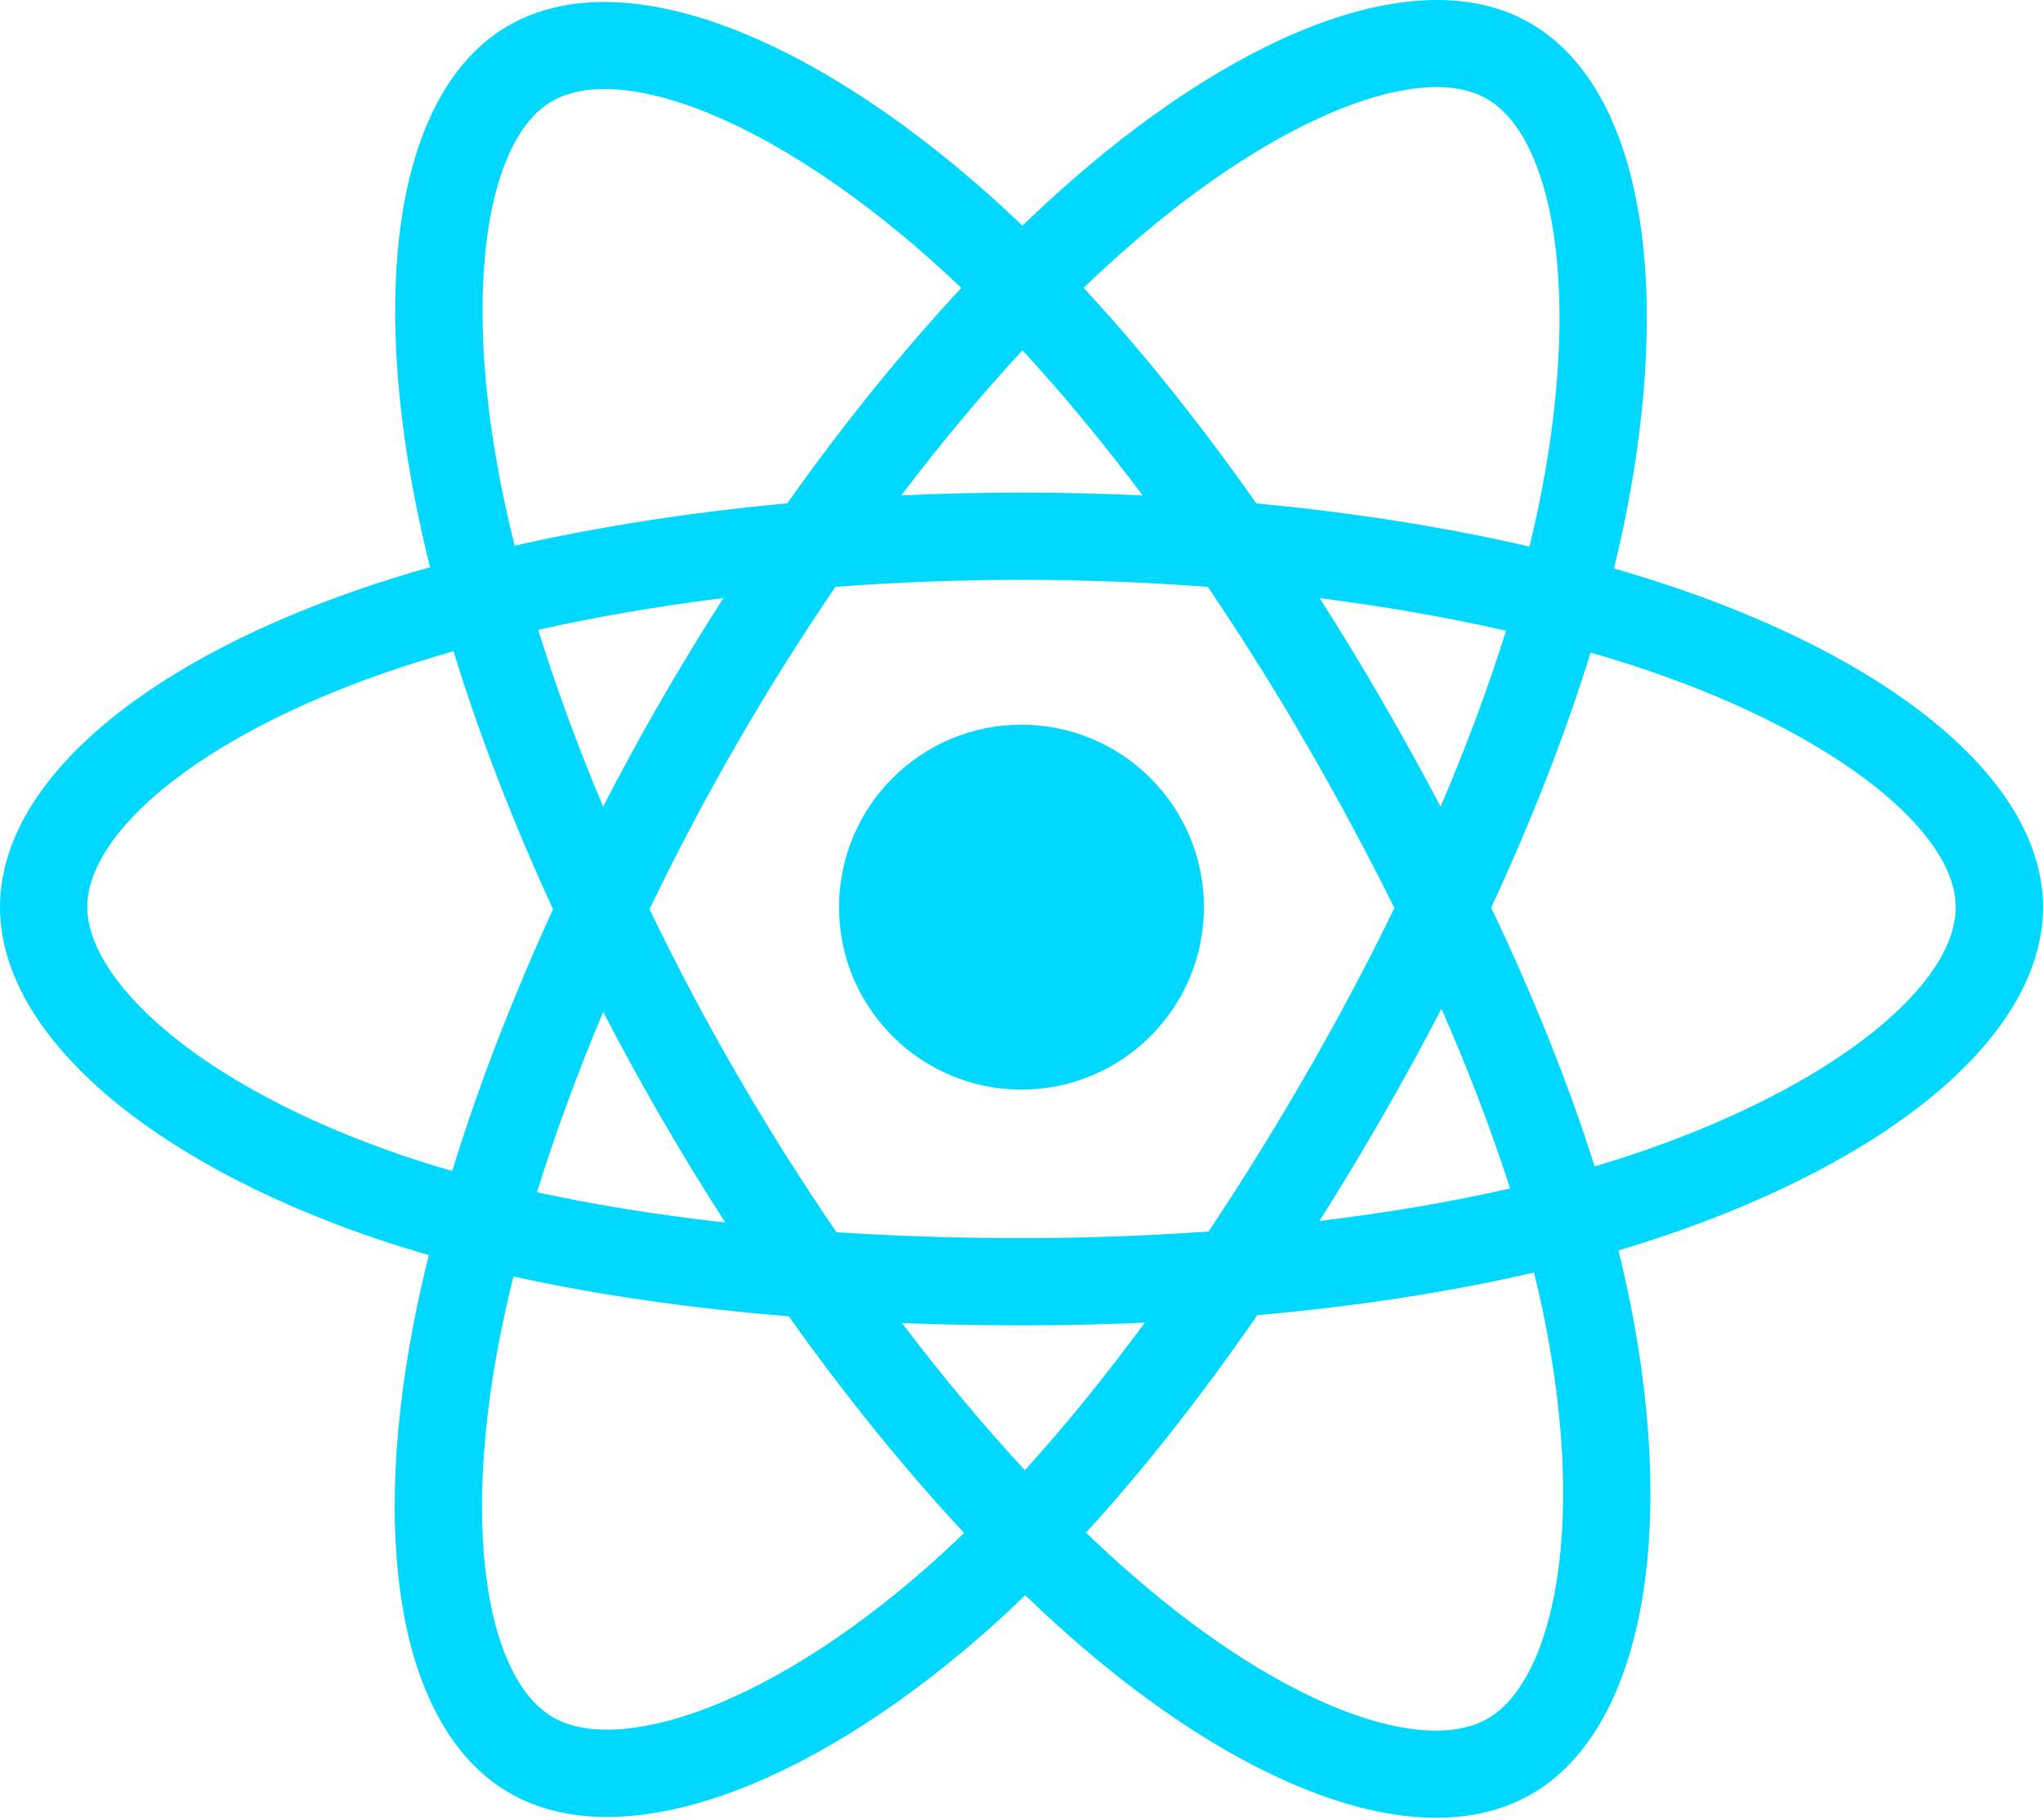
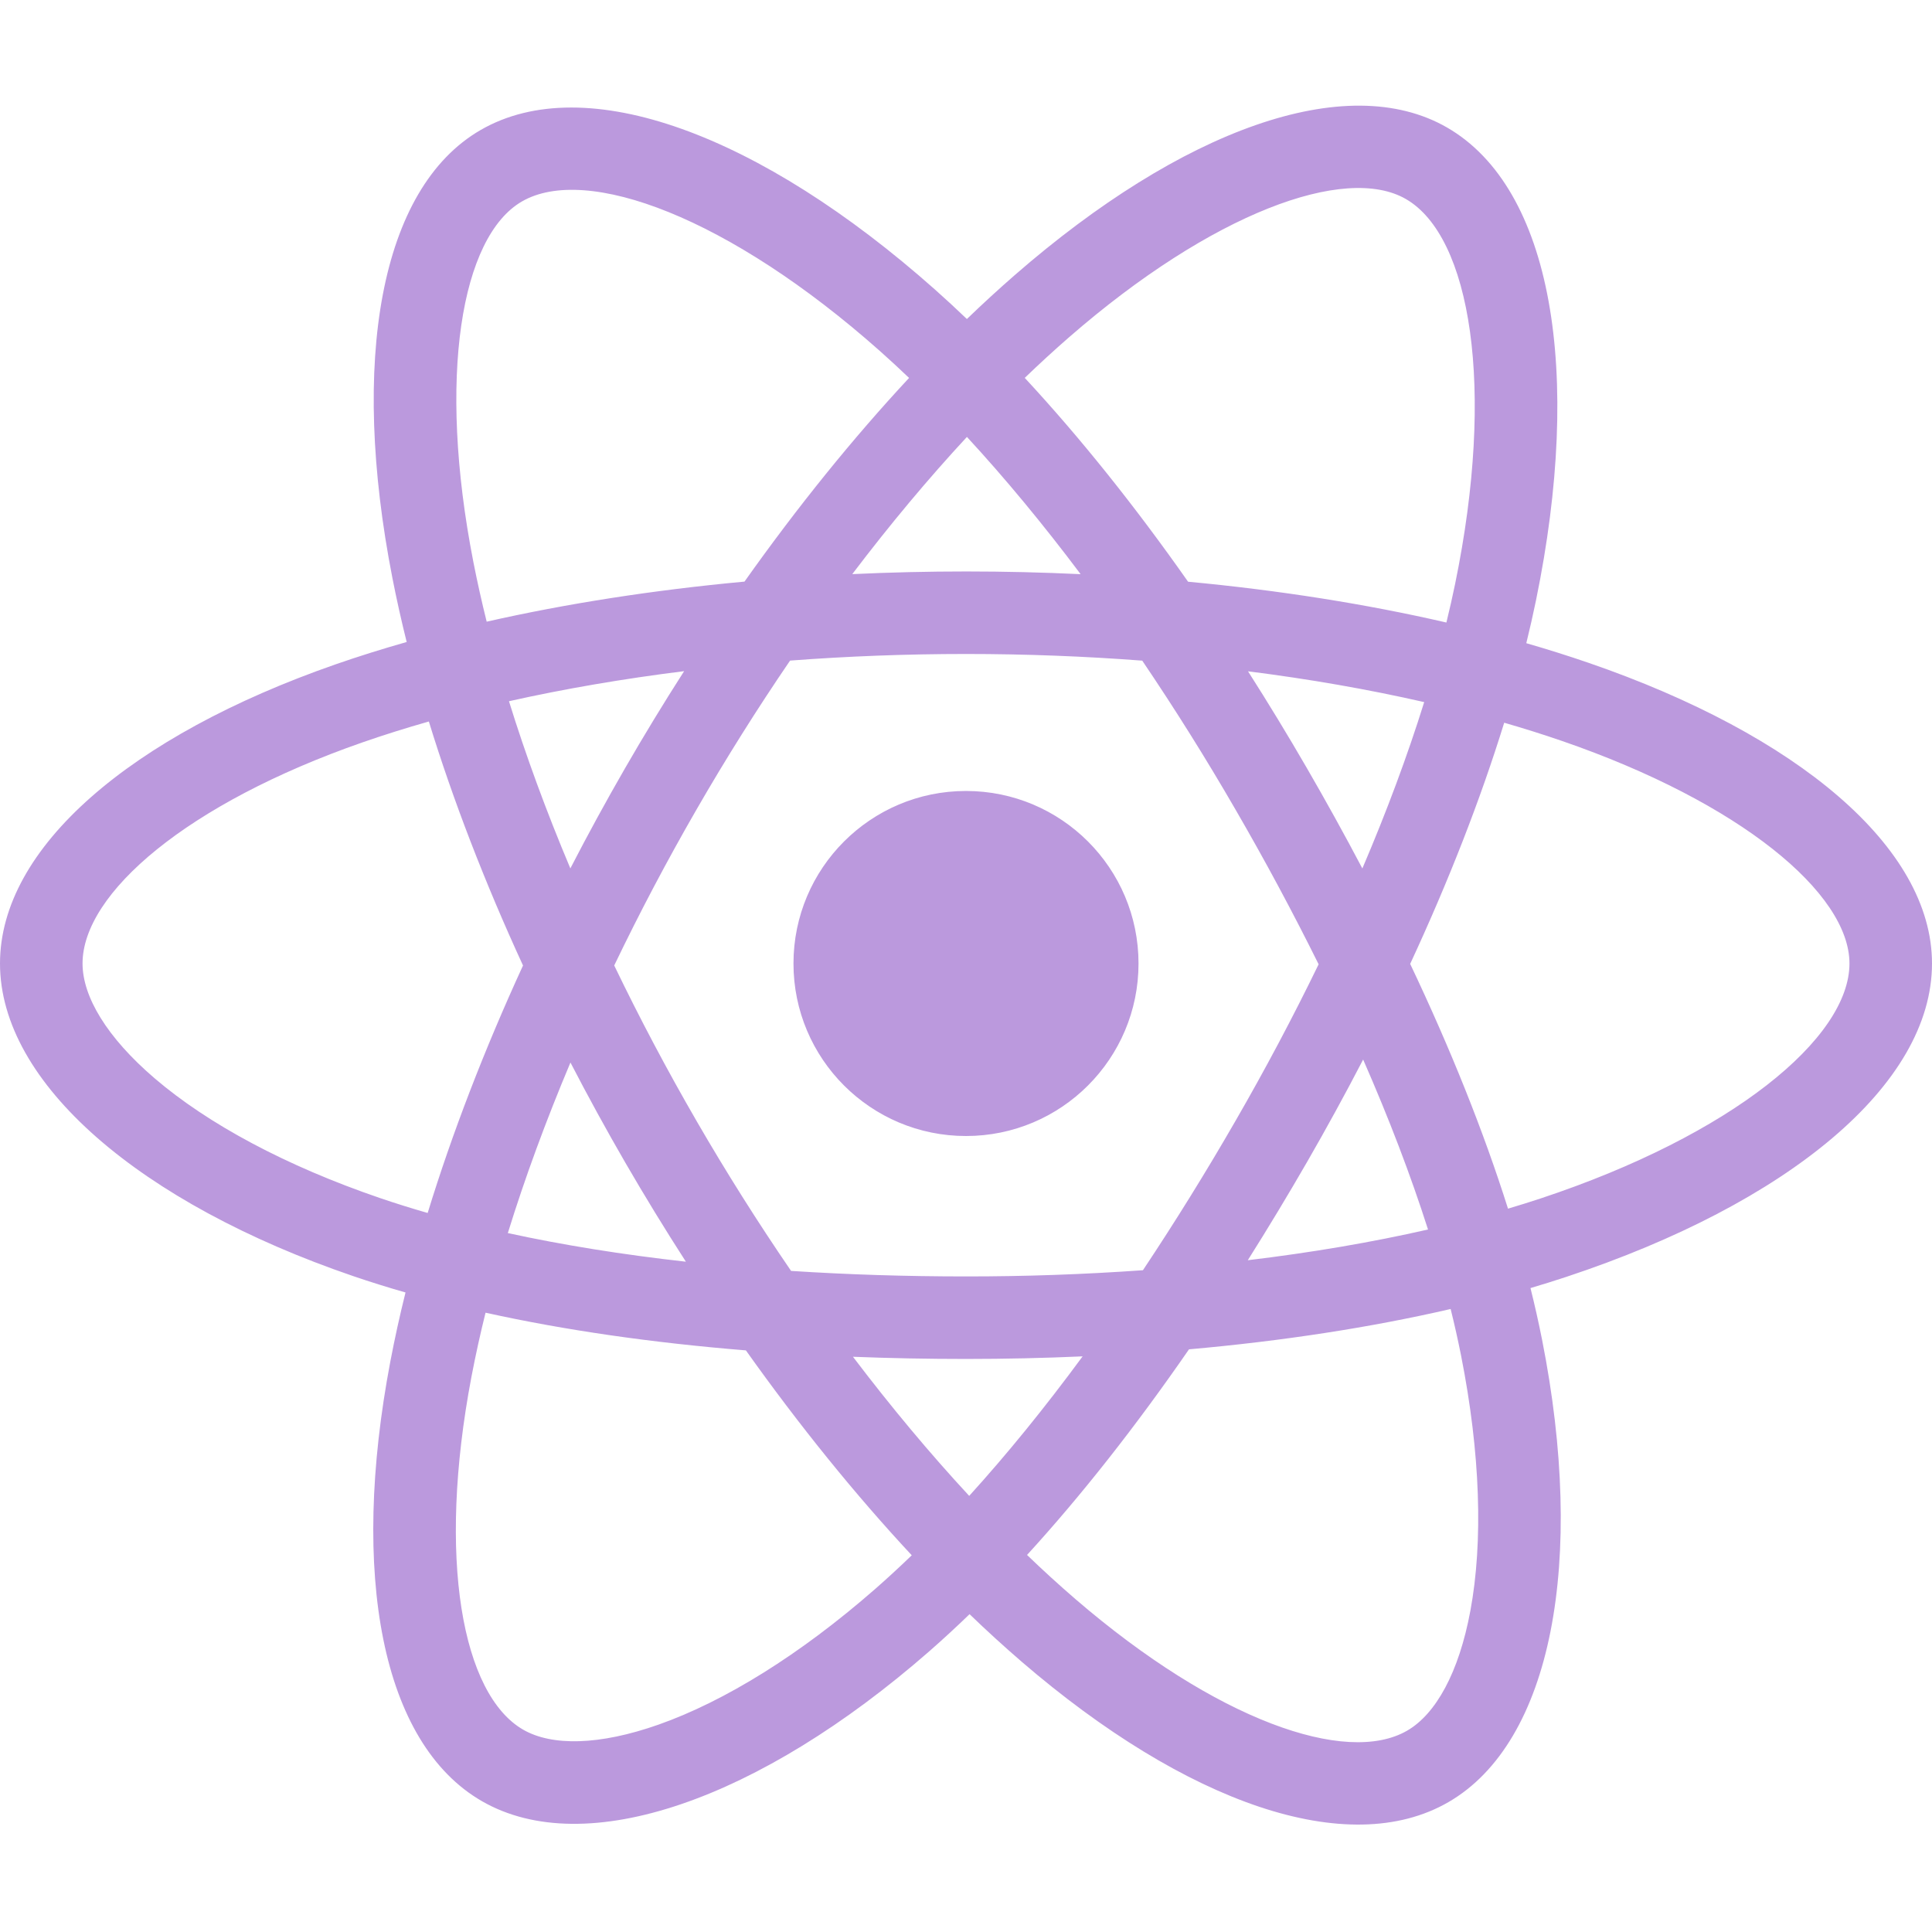
- <svg xmlns="http://www.w3.org/2000/svg" aria-hidden="true" role="img" class="iconify iconify--logos" width="35.93" height="32" preserveAspectRatio="xMidYMid meet" viewBox="0 0 256 228">
-   <path fill="#00D8FF" d="M210.483 73.824a171.49 171.49 0 0 0-8.24-2.597c.465-1.9.893-3.777 1.273-5.621c6.238-30.281 2.16-54.676-11.769-62.708c-13.355-7.7-35.196.329-57.254 19.526a171.23 171.23 0 0 0-6.375 5.848a155.866 155.866 0 0 0-4.241-3.917C100.759 3.829 77.587-4.822 63.673 3.233C50.33 10.957 46.379 33.89 51.995 62.588a170.974 170.974 0 0 0 1.892 8.48c-3.28.932-6.445 1.924-9.474 2.98C17.309 83.498 0 98.307 0 113.668c0 15.865 18.582 31.778 46.812 41.427a145.52 145.52 0 0 0 6.921 2.165a167.467 167.467 0 0 0-2.01 9.138c-5.354 28.2-1.173 50.591 12.134 58.266c13.744 7.926 36.812-.22 59.273-19.855a145.567 145.567 0 0 0 5.342-4.923a168.064 168.064 0 0 0 6.92 6.314c21.758 18.722 43.246 26.282 56.54 18.586c13.731-7.949 18.194-32.003 12.4-61.268a145.016 145.016 0 0 0-1.535-6.842c1.62-.48 3.21-.974 4.76-1.488c29.348-9.723 48.443-25.443 48.443-41.52c0-15.417-17.868-30.326-45.517-39.844Zm-6.365 70.984c-1.4.463-2.836.91-4.3 1.345c-3.24-10.257-7.612-21.163-12.963-32.432c5.106-11 9.31-21.767 12.459-31.957c2.619.758 5.16 1.557 7.61 2.4c23.69 8.156 38.14 20.213 38.14 29.504c0 9.896-15.606 22.743-40.946 31.14Zm-10.514 20.834c2.562 12.94 2.927 24.64 1.23 33.787c-1.524 8.219-4.59 13.698-8.382 15.893c-8.067 4.67-25.32-1.4-43.927-17.412a156.726 156.726 0 0 1-6.437-5.87c7.214-7.889 14.423-17.06 21.459-27.246c12.376-1.098 24.068-2.894 34.671-5.345a134.17 134.17 0 0 1 1.386 6.193ZM87.276 214.515c-7.882 2.783-14.16 2.863-17.955.675c-8.075-4.657-11.432-22.636-6.853-46.752a156.923 156.923 0 0 1 1.869-8.499c10.486 2.32 22.093 3.988 34.498 4.994c7.084 9.967 14.501 19.128 21.976 27.15a134.668 134.668 0 0 1-4.877 4.492c-9.933 8.682-19.886 14.842-28.658 17.94ZM50.35 144.747c-12.483-4.267-22.792-9.812-29.858-15.863c-6.35-5.437-9.555-10.836-9.555-15.216c0-9.322 13.897-21.212 37.076-29.293c2.813-.98 5.757-1.905 8.812-2.773c3.204 10.42 7.406 21.315 12.477 32.332c-5.137 11.18-9.399 22.249-12.634 32.792a134.718 134.718 0 0 1-6.318-1.979Zm12.378-84.26c-4.811-24.587-1.616-43.134 6.425-47.789c8.564-4.958 27.502 2.111 47.463 19.835a144.318 144.318 0 0 1 3.841 3.545c-7.438 7.987-14.787 17.08-21.808 26.988c-12.04 1.116-23.565 2.908-34.161 5.309a160.342 160.342 0 0 1-1.76-7.887Zm110.427 27.268a347.8 347.8 0 0 0-7.785-12.803c8.168 1.033 15.994 2.404 23.343 4.08c-2.206 7.072-4.956 14.465-8.193 22.045a381.151 381.151 0 0 0-7.365-13.322Zm-45.032-43.861c5.044 5.465 10.096 11.566 15.065 18.186a322.04 322.04 0 0 0-30.257-.006c4.974-6.559 10.069-12.652 15.192-18.18ZM82.802 87.83a323.167 323.167 0 0 0-7.227 13.238c-3.184-7.553-5.909-14.98-8.134-22.152c7.304-1.634 15.093-2.97 23.209-3.984a321.524 321.524 0 0 0-7.848 12.897Zm8.081 65.352c-8.385-.936-16.291-2.203-23.593-3.793c2.26-7.3 5.045-14.885 8.298-22.6a321.187 321.187 0 0 0 7.257 13.246c2.594 4.48 5.28 8.868 8.038 13.147Zm37.542 31.03c-5.184-5.592-10.354-11.779-15.403-18.433c4.902.192 9.899.29 14.978.29c5.218 0 10.376-.117 15.453-.343c-4.985 6.774-10.018 12.97-15.028 18.486Zm52.198-57.817c3.422 7.8 6.306 15.345 8.596 22.52c-7.422 1.694-15.436 3.058-23.88 4.071a382.417 382.417 0 0 0 7.859-13.026a347.403 347.403 0 0 0 7.425-13.565Zm-16.898 8.101a358.557 358.557 0 0 1-12.281 19.815a329.4 329.4 0 0 1-23.444.823c-7.967 0-15.716-.248-23.178-.732a310.202 310.202 0 0 1-12.513-19.846h.001a307.41 307.41 0 0 1-10.923-20.627a310.278 310.278 0 0 1 10.89-20.637l-.001.001a307.318 307.318 0 0 1 12.413-19.761c7.613-.576 15.42-.876 23.31-.876H128c7.926 0 15.743.303 23.354.883a329.357 329.357 0 0 1 12.335 19.695a358.489 358.489 0 0 1 11.036 20.54a329.472 329.472 0 0 1-11 20.722Zm22.56-122.124c8.572 4.944 11.906 24.881 6.52 51.026c-.344 1.668-.73 3.367-1.15 5.09c-10.622-2.452-22.155-4.275-34.23-5.408c-7.034-10.017-14.323-19.124-21.64-27.008a160.789 160.789 0 0 1 5.888-5.4c18.9-16.447 36.564-22.941 44.612-18.3ZM128 90.808c12.625 0 22.86 10.235 22.86 22.86s-10.235 22.86-22.86 22.86s-22.86-10.235-22.86-22.86s10.235-22.86 22.86-22.86Z" />
+ <svg xmlns="http://www.w3.org/2000/svg" aria-hidden="true" role="img" class="iconify iconify--logos" width="24" height="24" preserveAspectRatio="xMidYMid meet" viewBox="0 0 256 228">
+   <path fill="#BB99DD" d="M210.483 73.824a171.49 171.49 0 0 0-8.24-2.597c.465-1.9.893-3.777 1.273-5.621c6.238-30.281 2.16-54.676-11.769-62.708c-13.355-7.7-35.196.329-57.254 19.526a171.23 171.23 0 0 0-6.375 5.848a155.866 155.866 0 0 0-4.241-3.917C100.759 3.829 77.587-4.822 63.673 3.233C50.33 10.957 46.379 33.89 51.995 62.588a170.974 170.974 0 0 0 1.892 8.48c-3.28.932-6.445 1.924-9.474 2.98C17.309 83.498 0 98.307 0 113.668c0 15.865 18.582 31.778 46.812 41.427a145.52 145.52 0 0 0 6.921 2.165a167.467 167.467 0 0 0-2.01 9.138c-5.354 28.2-1.173 50.591 12.134 58.266c13.744 7.926 36.812-.22 59.273-19.855a145.567 145.567 0 0 0 5.342-4.923a168.064 168.064 0 0 0 6.92 6.314c21.758 18.722 43.246 26.282 56.54 18.586c13.731-7.949 18.194-32.003 12.4-61.268a145.016 145.016 0 0 0-1.535-6.842c1.62-.48 3.21-.974 4.76-1.488c29.348-9.723 48.443-25.443 48.443-41.52c0-15.417-17.868-30.326-45.517-39.844Zm-6.365 70.984c-1.4.463-2.836.91-4.3 1.345c-3.24-10.257-7.612-21.163-12.963-32.432c5.106-11 9.31-21.767 12.459-31.957c2.619.758 5.16 1.557 7.61 2.4c23.69 8.156 38.14 20.213 38.14 29.504c0 9.896-15.606 22.743-40.946 31.14Zm-10.514 20.834c2.562 12.94 2.927 24.64 1.23 33.787c-1.524 8.219-4.59 13.698-8.382 15.893c-8.067 4.67-25.32-1.4-43.927-17.412a156.726 156.726 0 0 1-6.437-5.87c7.214-7.889 14.423-17.06 21.459-27.246c12.376-1.098 24.068-2.894 34.671-5.345a134.17 134.17 0 0 1 1.386 6.193ZM87.276 214.515c-7.882 2.783-14.16 2.863-17.955.675c-8.075-4.657-11.432-22.636-6.853-46.752a156.923 156.923 0 0 1 1.869-8.499c10.486 2.32 22.093 3.988 34.498 4.994c7.084 9.967 14.501 19.128 21.976 27.15a134.668 134.668 0 0 1-4.877 4.492c-9.933 8.682-19.886 14.842-28.658 17.94ZM50.35 144.747c-12.483-4.267-22.792-9.812-29.858-15.863c-6.35-5.437-9.555-10.836-9.555-15.216c0-9.322 13.897-21.212 37.076-29.293c2.813-.98 5.757-1.905 8.812-2.773c3.204 10.42 7.406 21.315 12.477 32.332c-5.137 11.18-9.399 22.249-12.634 32.792a134.718 134.718 0 0 1-6.318-1.979Zm12.378-84.26c-4.811-24.587-1.616-43.134 6.425-47.789c8.564-4.958 27.502 2.111 47.463 19.835a144.318 144.318 0 0 1 3.841 3.545c-7.438 7.987-14.787 17.08-21.808 26.988c-12.04 1.116-23.565 2.908-34.161 5.309a160.342 160.342 0 0 1-1.76-7.887Zm110.427 27.268a347.8 347.8 0 0 0-7.785-12.803c8.168 1.033 15.994 2.404 23.343 4.08c-2.206 7.072-4.956 14.465-8.193 22.045a381.151 381.151 0 0 0-7.365-13.322Zm-45.032-43.861c5.044 5.465 10.096 11.566 15.065 18.186a322.04 322.04 0 0 0-30.257-.006c4.974-6.559 10.069-12.652 15.192-18.18ZM82.802 87.83a323.167 323.167 0 0 0-7.227 13.238c-3.184-7.553-5.909-14.98-8.134-22.152c7.304-1.634 15.093-2.97 23.209-3.984a321.524 321.524 0 0 0-7.848 12.897Zm8.081 65.352c-8.385-.936-16.291-2.203-23.593-3.793c2.26-7.3 5.045-14.885 8.298-22.6a321.187 321.187 0 0 0 7.257 13.246c2.594 4.48 5.28 8.868 8.038 13.147Zm37.542 31.03c-5.184-5.592-10.354-11.779-15.403-18.433c4.902.192 9.899.29 14.978.29c5.218 0 10.376-.117 15.453-.343c-4.985 6.774-10.018 12.97-15.028 18.486Zm52.198-57.817c3.422 7.8 6.306 15.345 8.596 22.52c-7.422 1.694-15.436 3.058-23.88 4.071a382.417 382.417 0 0 0 7.859-13.026a347.403 347.403 0 0 0 7.425-13.565Zm-16.898 8.101a358.557 358.557 0 0 1-12.281 19.815a329.4 329.4 0 0 1-23.444.823c-7.967 0-15.716-.248-23.178-.732a310.202 310.202 0 0 1-12.513-19.846h.001a307.41 307.41 0 0 1-10.923-20.627a310.278 310.278 0 0 1 10.89-20.637l-.001.001a307.318 307.318 0 0 1 12.413-19.761c7.613-.576 15.42-.876 23.31-.876H128c7.926 0 15.743.303 23.354.883a329.357 329.357 0 0 1 12.335 19.695a358.489 358.489 0 0 1 11.036 20.54a329.472 329.472 0 0 1-11 20.722Zm22.56-122.124c8.572 4.944 11.906 24.881 6.52 51.026c-.344 1.668-.73 3.367-1.15 5.09c-10.622-2.452-22.155-4.275-34.23-5.408c-7.034-10.017-14.323-19.124-21.64-27.008a160.789 160.789 0 0 1 5.888-5.4c18.9-16.447 36.564-22.941 44.612-18.3ZM128 90.808c12.625 0 22.86 10.235 22.86 22.86s-10.235 22.86-22.86 22.86s-22.86-10.235-22.86-22.86s10.235-22.86 22.86-22.86Z" />
</svg>
